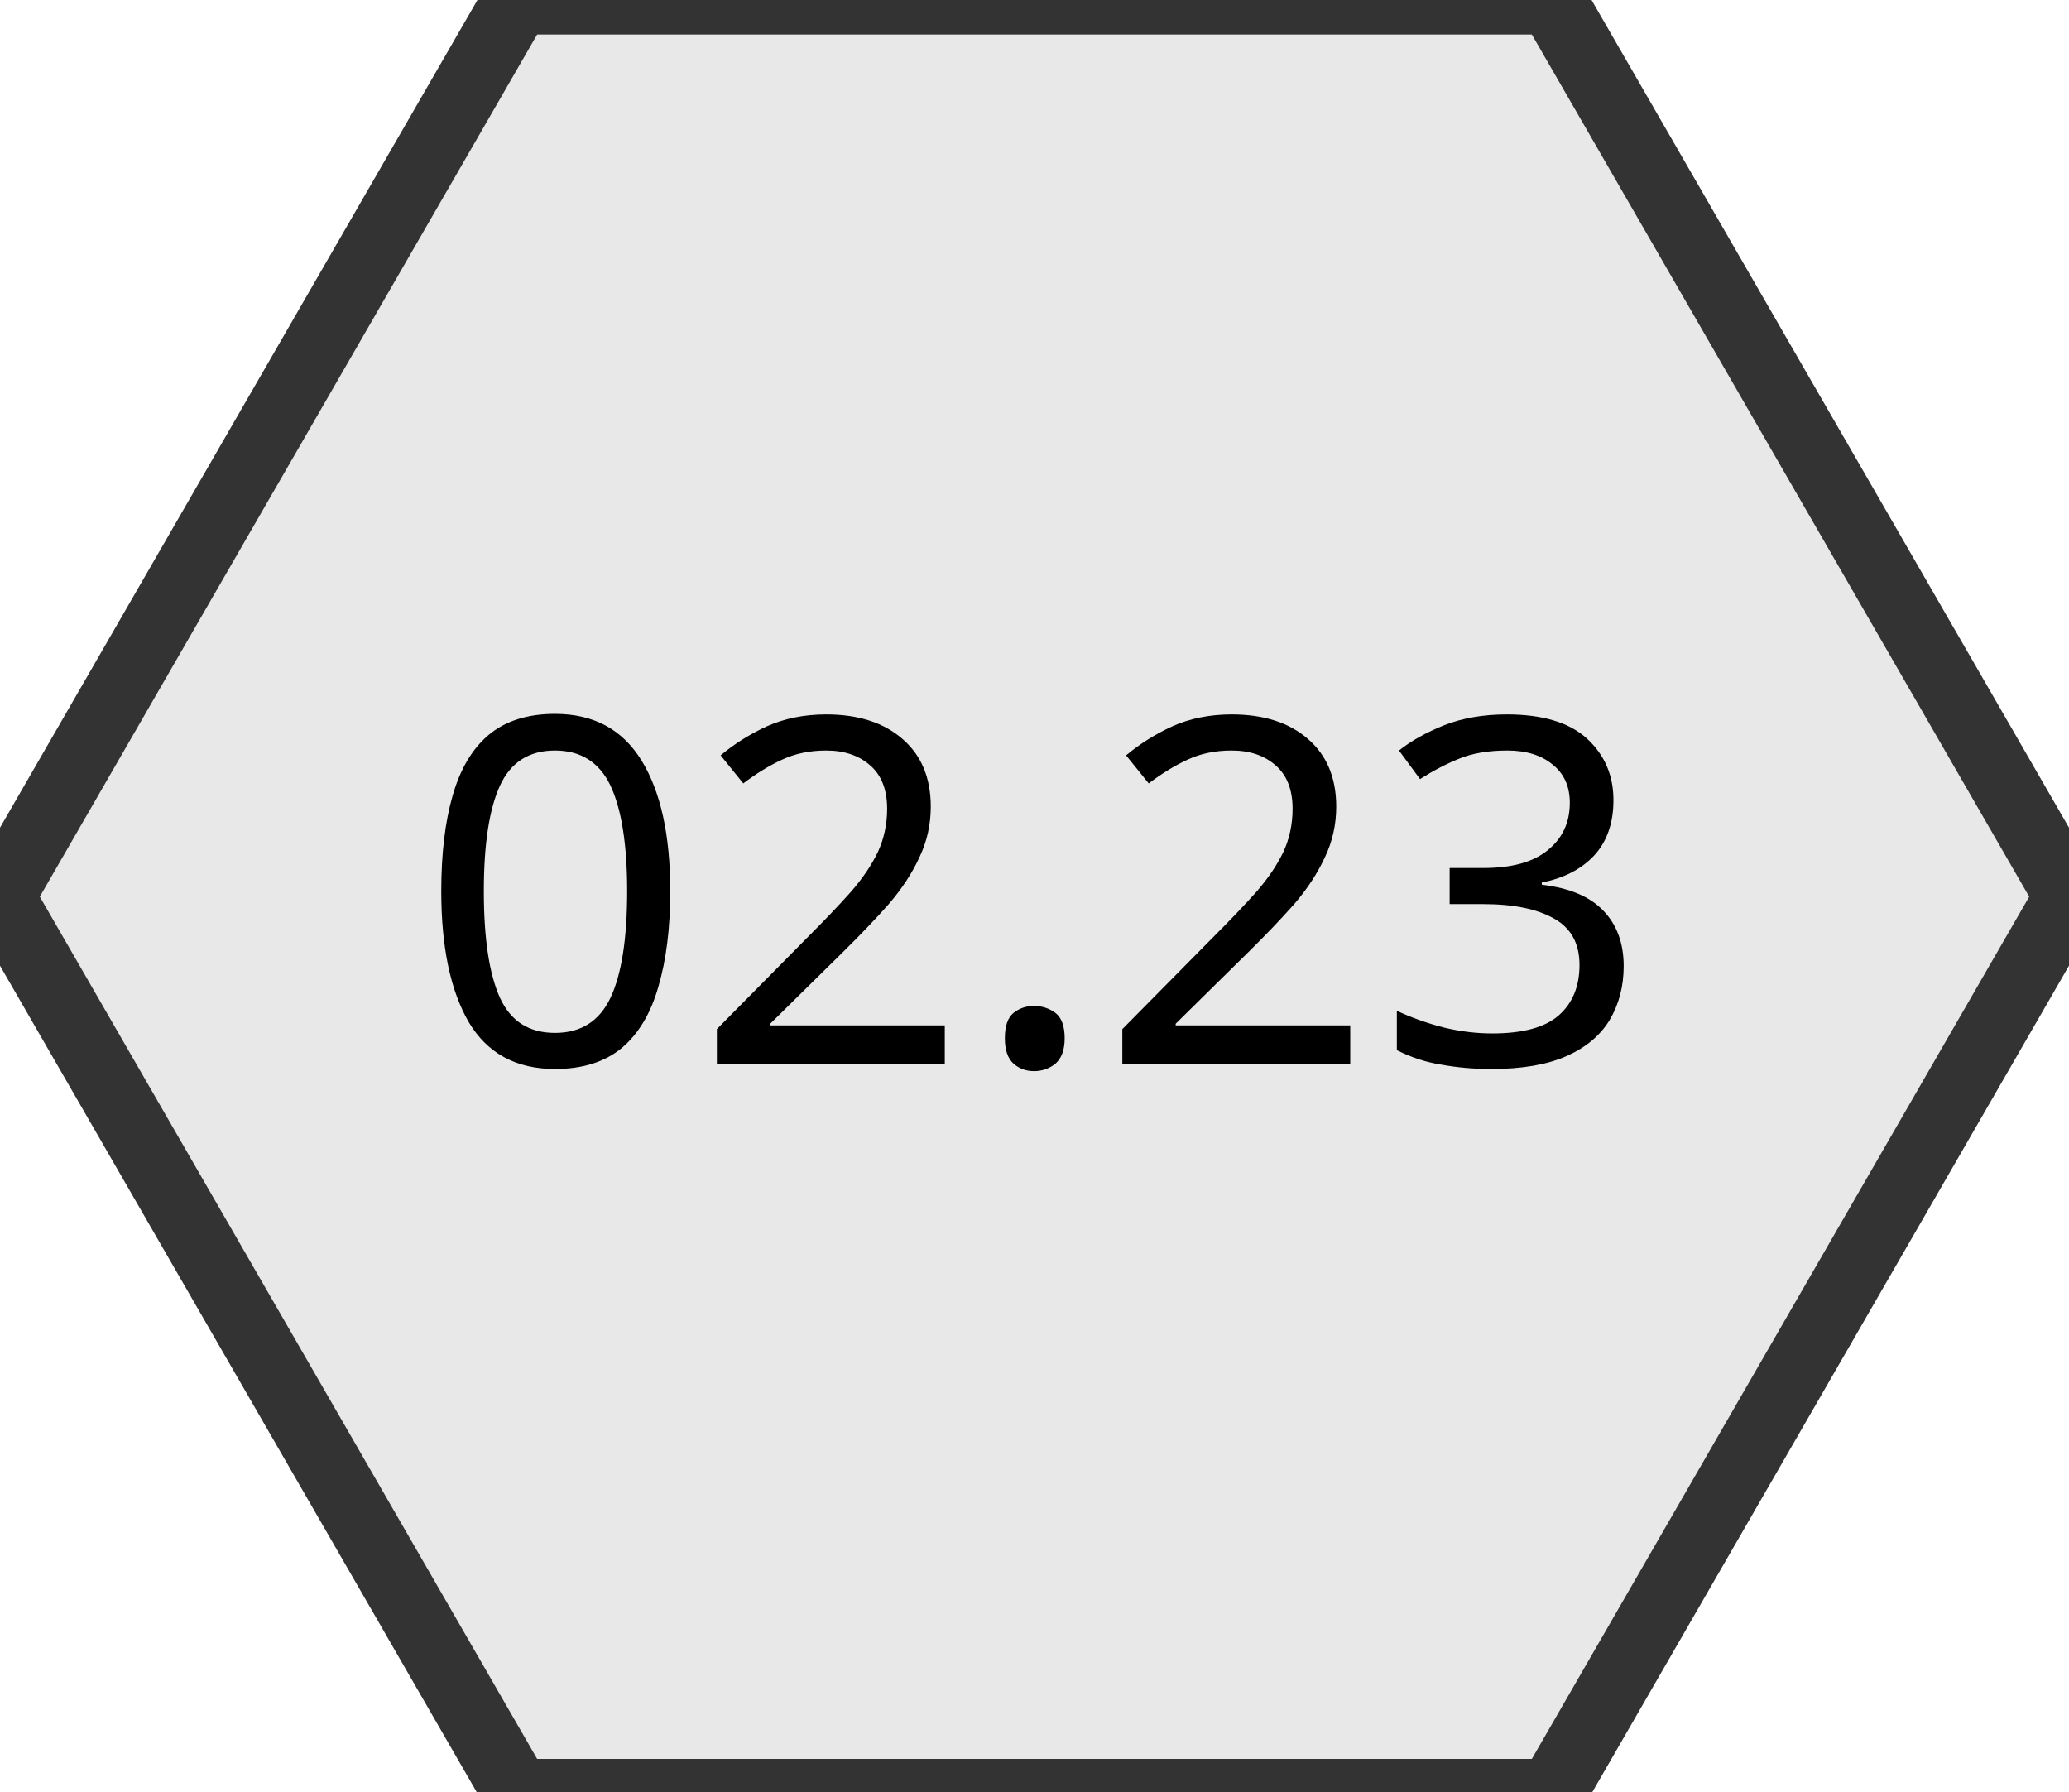
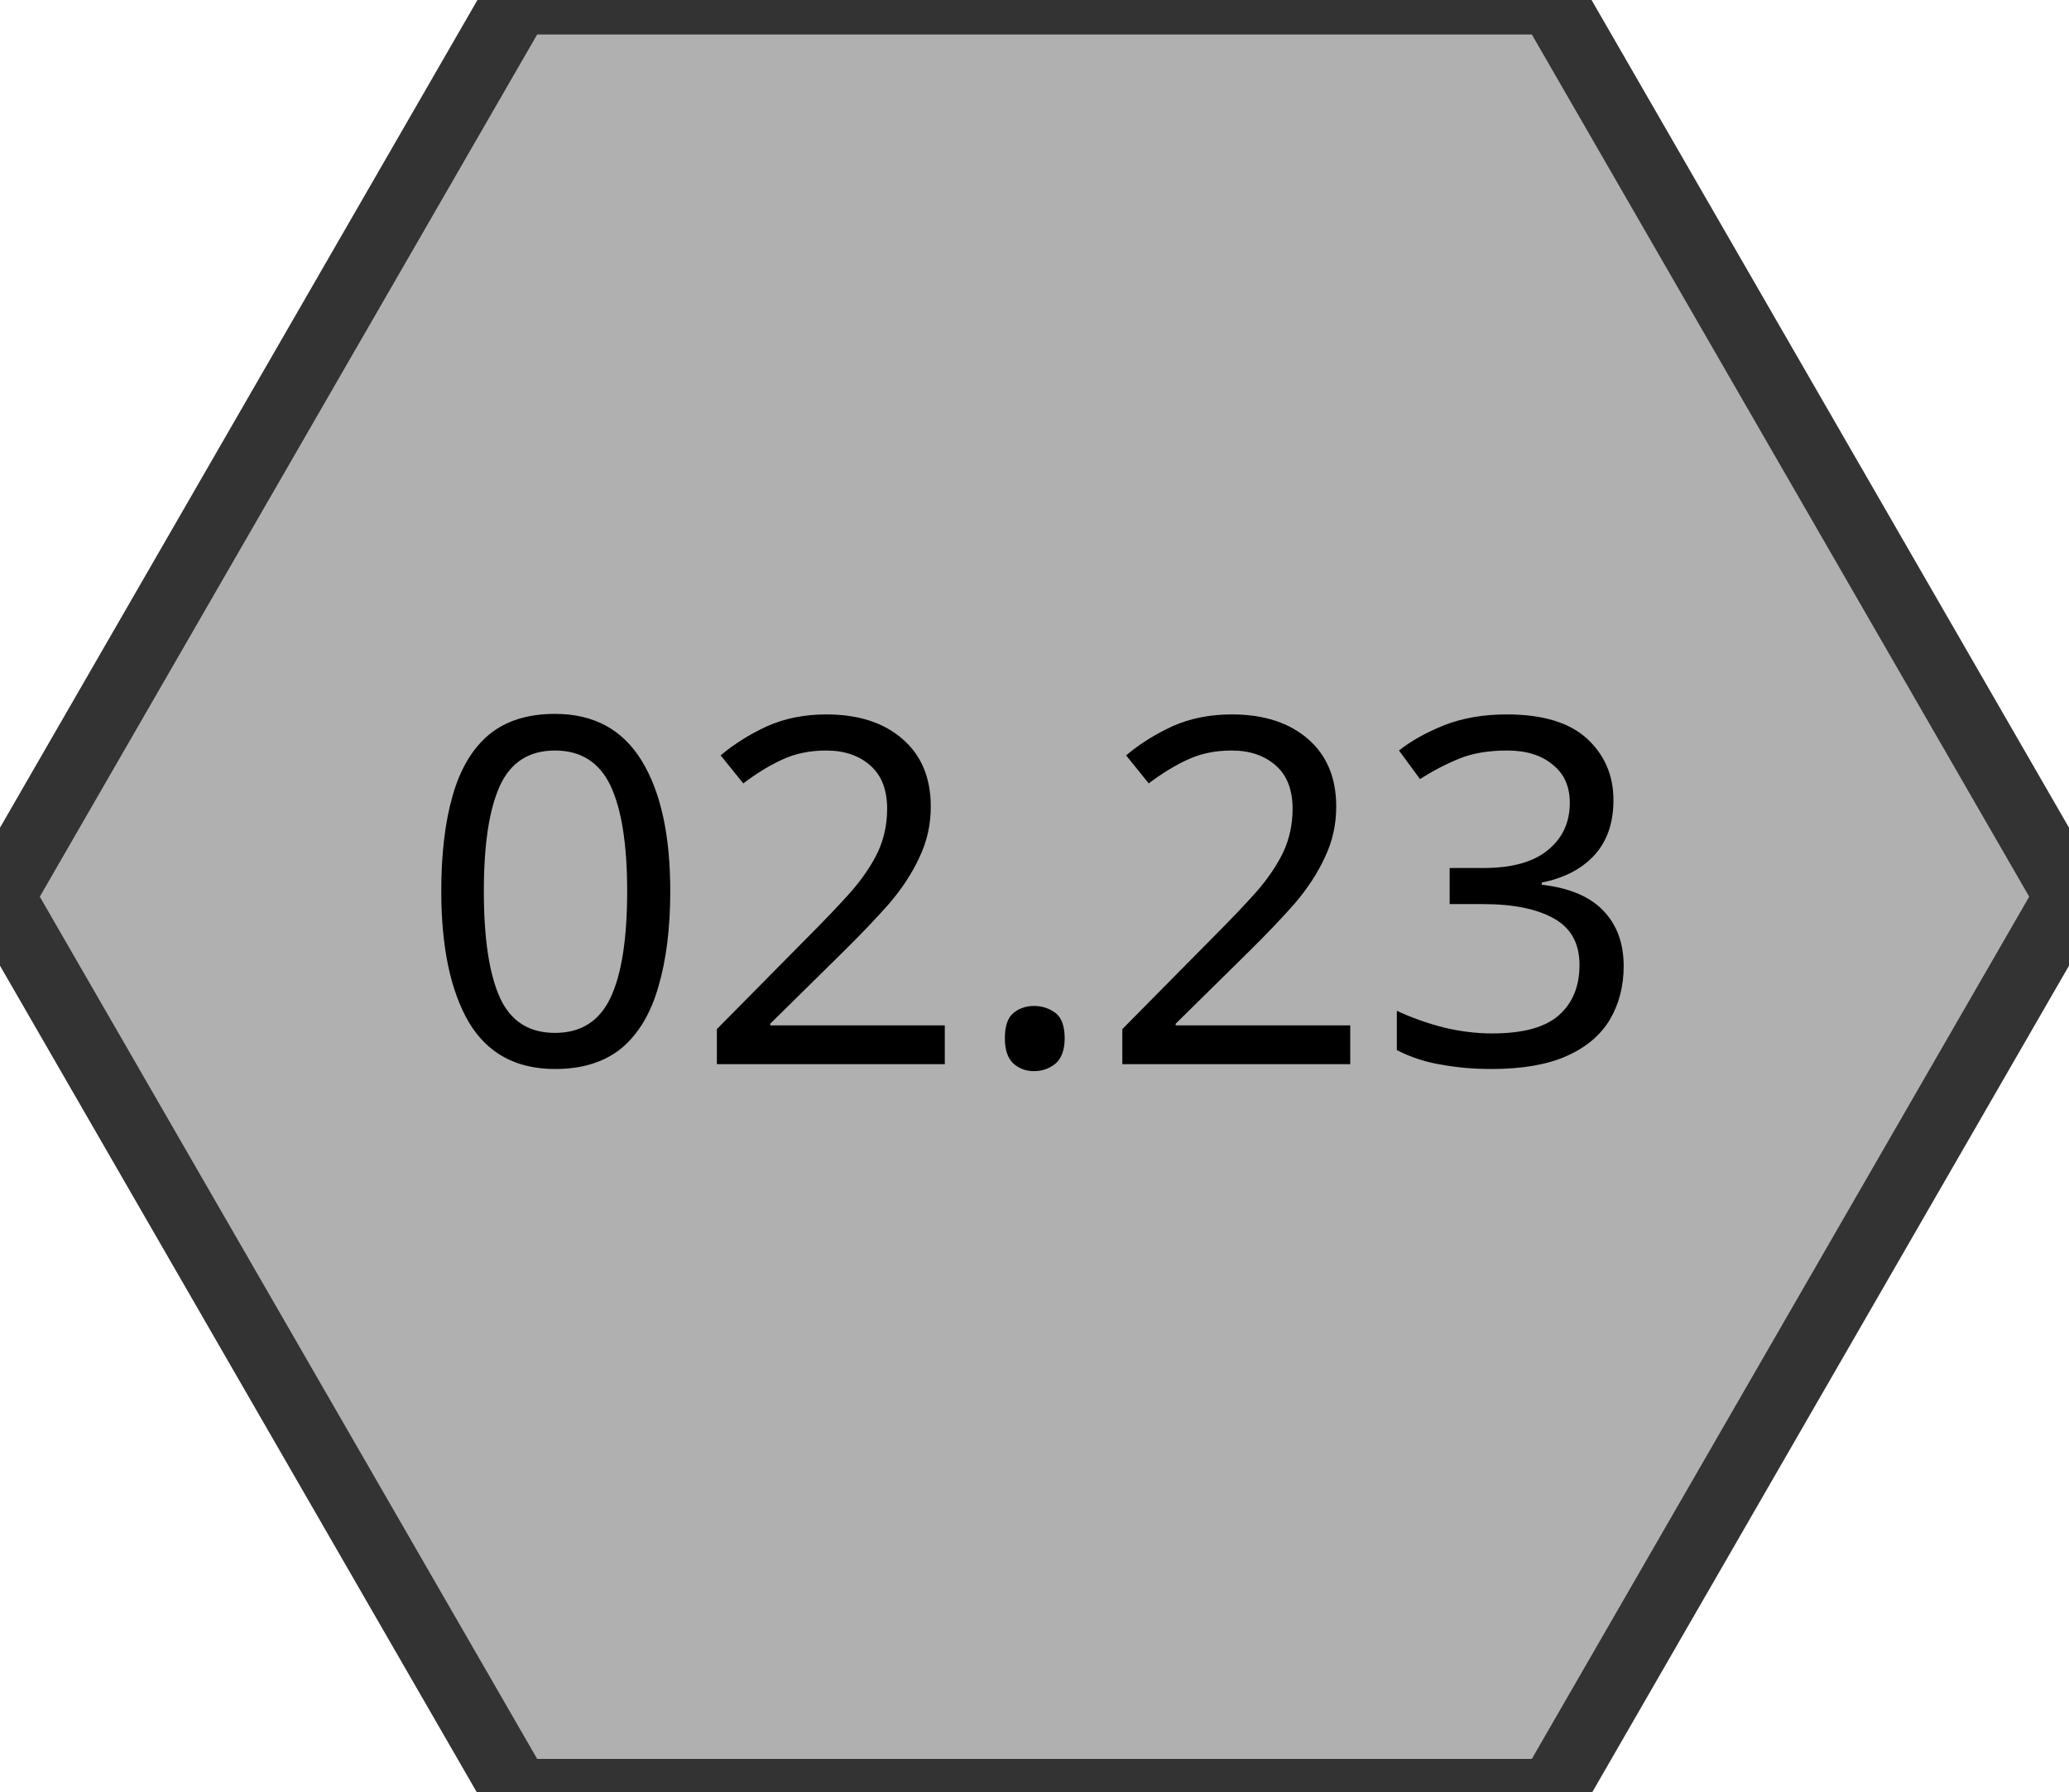
<svg xmlns="http://www.w3.org/2000/svg" xmlns:xlink="http://www.w3.org/1999/xlink" width="60.00" height="51.96" viewBox="0 0 60.00 51.96">
  <a xlink:href="/wiki/02-23/">
-     <polygon points="15.0,0.0 45.0,0.0 60.0,26.0 45.0,52.0 15.0,52.0 0.0,26.0" fill="#E8E8E8" stroke="#333333" stroke-width="2" />
+     <polygon points="15.0,0.0 45.0,0.0 60.0,26.0 45.0,52.0 15.0,52.0 0.0,26.0" fill="#B0B0B0" stroke="#333333" stroke-width="2" />
    <text x="30.0" y="26.0" text-anchor="middle" dominant-baseline="middle" font-size="14" font-family="system-ui, sans-serif">02.23</text>
  </a>
</svg>
